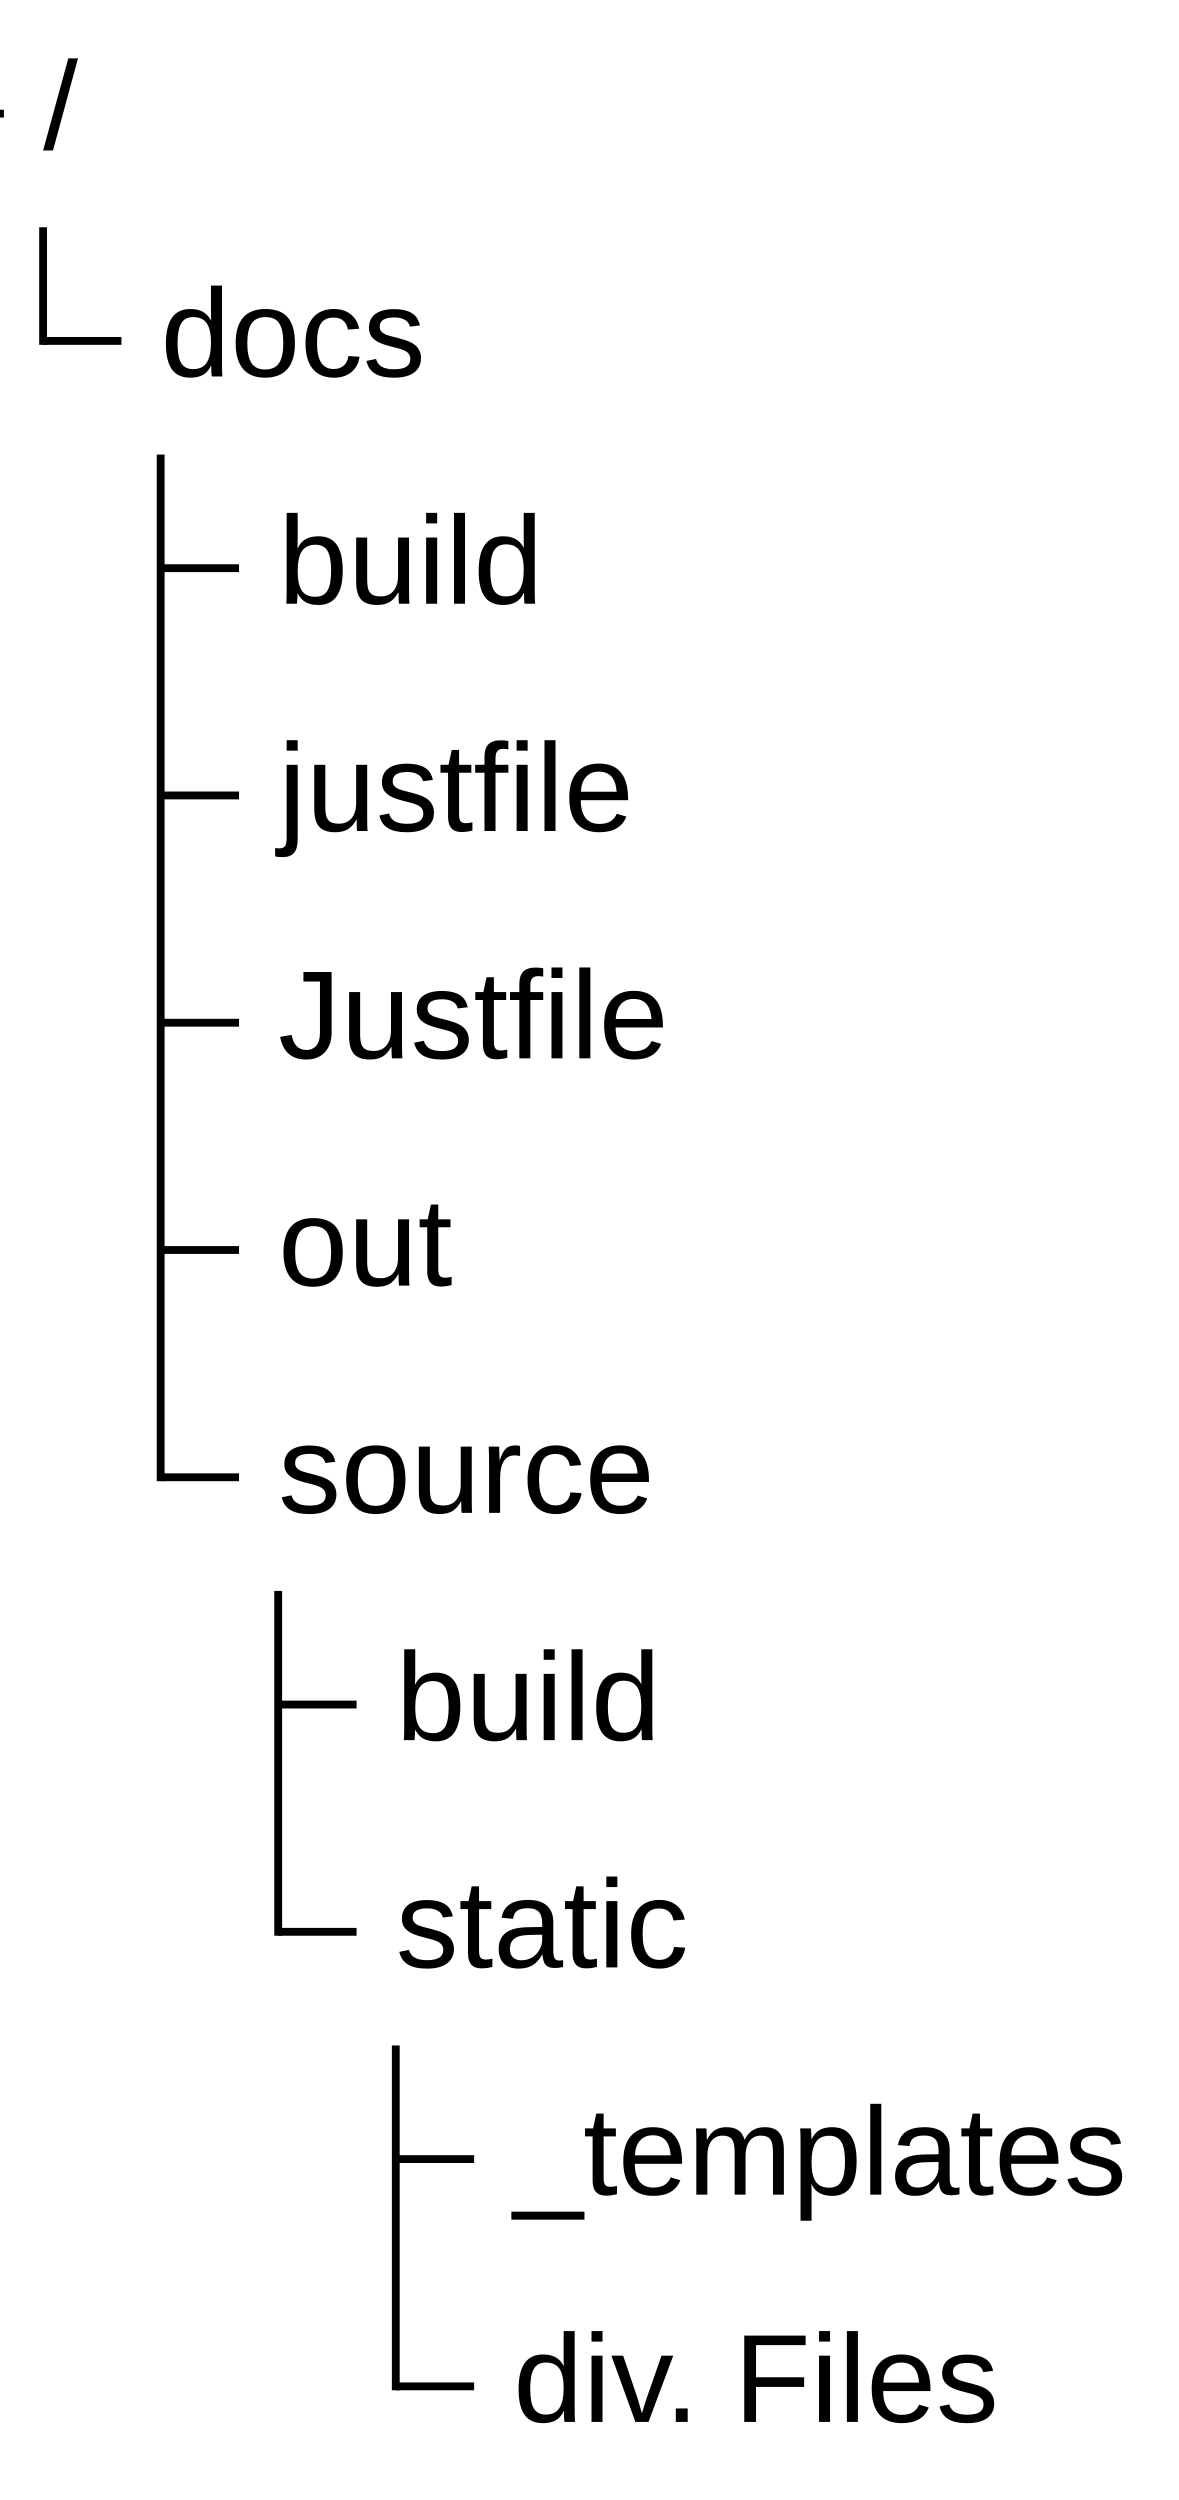
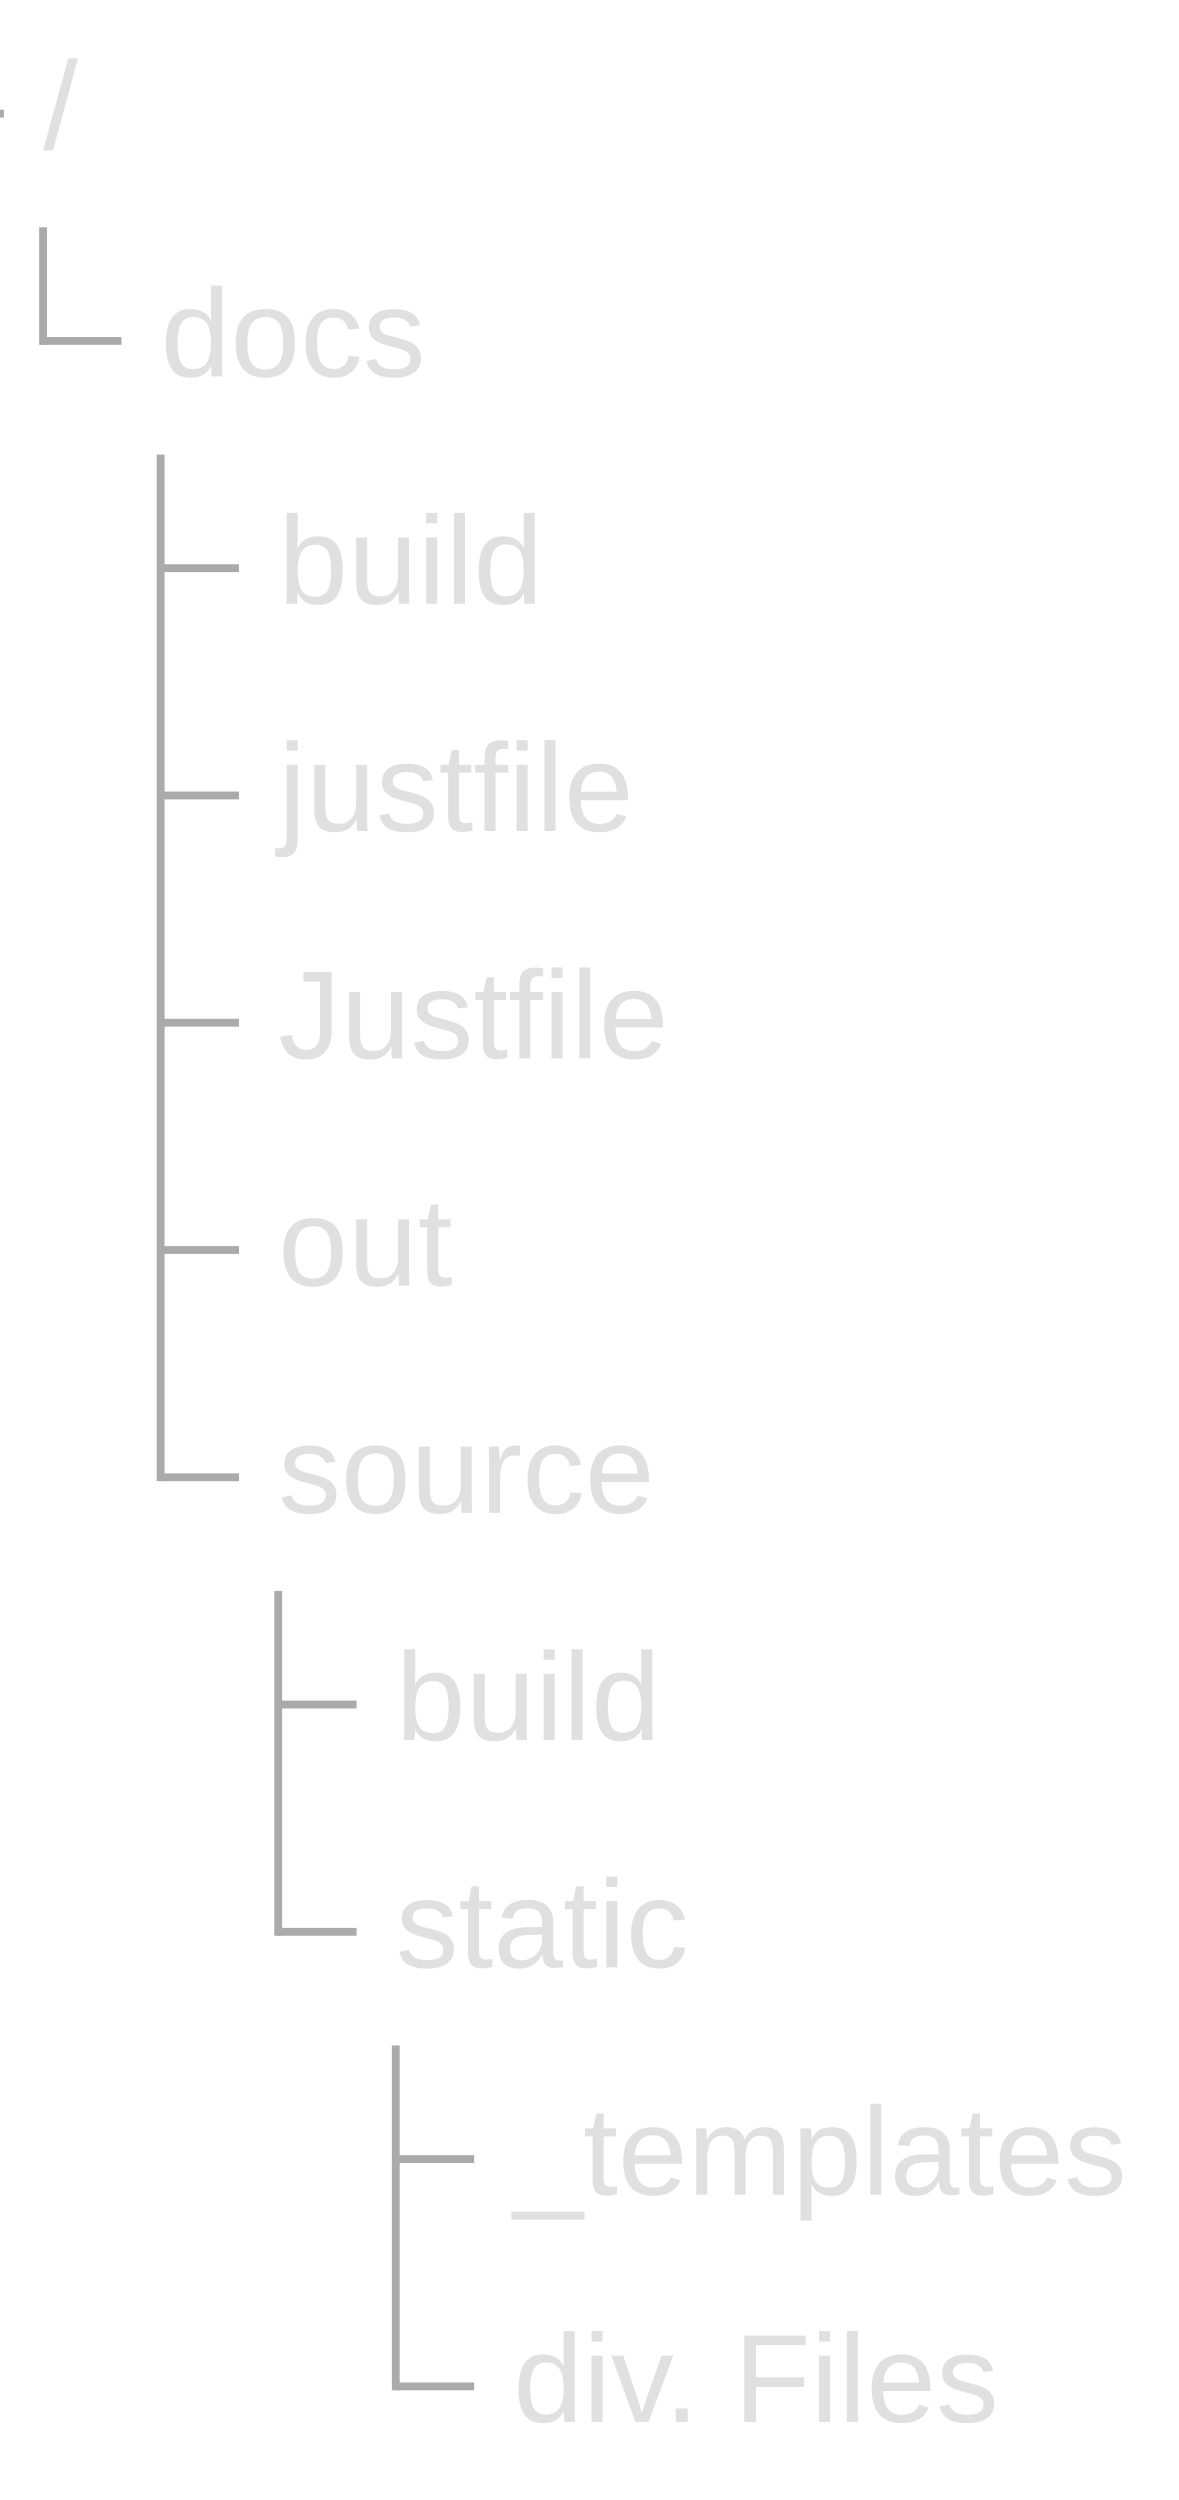
<svg xmlns="http://www.w3.org/2000/svg" id="official-22-02-tree-view-file-system" width="100%" viewBox="-0.5 0 150.391 319" style="max-width: 150.391px;" role="graphics-document document" aria-roledescription="treeView">
-   <style>#official-22-02-tree-view-file-system{font-family:"trebuchet ms",verdana,arial,sans-serif;font-size:16px;fill:#e0e0e0;}@keyframes edge-animation-frame{from{stroke-dashoffset:0;}}@keyframes dash{to{stroke-dashoffset:0;}}#official-22-02-tree-view-file-system .edge-animation-slow{stroke-dasharray:9,5!important;stroke-dashoffset:900;animation:dash 50s linear infinite;stroke-linecap:round;}#official-22-02-tree-view-file-system .edge-animation-fast{stroke-dasharray:9,5!important;stroke-dashoffset:900;animation:dash 20s linear infinite;stroke-linecap:round;}#official-22-02-tree-view-file-system .error-icon{fill:#a44141;}#official-22-02-tree-view-file-system .error-text{fill:#ddd;stroke:#ddd;}#official-22-02-tree-view-file-system .edge-thickness-normal{stroke-width:1px;}#official-22-02-tree-view-file-system .edge-thickness-thick{stroke-width:3.5px;}#official-22-02-tree-view-file-system .edge-pattern-solid{stroke-dasharray:0;}#official-22-02-tree-view-file-system .edge-thickness-invisible{stroke-width:0;fill:none;}#official-22-02-tree-view-file-system .edge-pattern-dashed{stroke-dasharray:3;}#official-22-02-tree-view-file-system .edge-pattern-dotted{stroke-dasharray:2;}#official-22-02-tree-view-file-system .marker{fill:#AAAAAA;stroke:#AAAAAA;}#official-22-02-tree-view-file-system .marker.cross{stroke:#AAAAAA;}#official-22-02-tree-view-file-system svg{font-family:"trebuchet ms",verdana,arial,sans-serif;font-size:16px;}#official-22-02-tree-view-file-system p{margin:0;}#official-22-02-tree-view-file-system .treeView-node-label{font-size:16px;fill:black;}#official-22-02-tree-view-file-system .treeView-node-line{stroke:black;}#official-22-02-tree-view-file-system .node .neo-node{stroke:#ccc;}#official-22-02-tree-view-file-system [data-look="neo"].node rect,#official-22-02-tree-view-file-system [data-look="neo"].cluster rect,#official-22-02-tree-view-file-system [data-look="neo"].node polygon{stroke:url(#official-22-02-tree-view-file-system-gradient);filter:drop-shadow( 1px 2px 2px rgba(185,185,185,1));}#official-22-02-tree-view-file-system [data-look="neo"].node path{stroke:url(#official-22-02-tree-view-file-system-gradient);stroke-width:1px;}#official-22-02-tree-view-file-system [data-look="neo"].node .outer-path{filter:drop-shadow( 1px 2px 2px rgba(185,185,185,1));}#official-22-02-tree-view-file-system [data-look="neo"].node .neo-line path{stroke:#ccc;filter:none;}#official-22-02-tree-view-file-system [data-look="neo"].node circle{stroke:url(#official-22-02-tree-view-file-system-gradient);filter:drop-shadow( 1px 2px 2px rgba(185,185,185,1));}#official-22-02-tree-view-file-system [data-look="neo"].node circle .state-start{fill:#000000;}#official-22-02-tree-view-file-system [data-look="neo"].icon-shape .icon{fill:url(#official-22-02-tree-view-file-system-gradient);filter:drop-shadow( 1px 2px 2px rgba(185,185,185,1));}#official-22-02-tree-view-file-system [data-look="neo"].icon-shape .icon-neo path{stroke:url(#official-22-02-tree-view-file-system-gradient);filter:drop-shadow( 1px 2px 2px rgba(185,185,185,1));}#official-22-02-tree-view-file-system :root{--mermaid-font-family:"trebuchet ms",verdana,arial,sans-serif;}</style>
+   <style>#official-22-02-tree-view-file-system{font-family:"trebuchet ms",verdana,arial,sans-serif;font-size:16px;fill:#e0e0e0;}@keyframes edge-animation-frame{from{stroke-dashoffset:0;}}@keyframes dash{to{stroke-dashoffset:0;}}#official-22-02-tree-view-file-system .edge-animation-slow{stroke-dasharray:9,5!important;stroke-dashoffset:900;animation:dash 50s linear infinite;stroke-linecap:round;}#official-22-02-tree-view-file-system .edge-animation-fast{stroke-dasharray:9,5!important;stroke-dashoffset:900;animation:dash 20s linear infinite;stroke-linecap:round;}#official-22-02-tree-view-file-system .error-icon{fill:#a44141;}#official-22-02-tree-view-file-system .error-text{fill:#ddd;stroke:#ddd;}#official-22-02-tree-view-file-system .edge-thickness-normal{stroke-width:1px;}#official-22-02-tree-view-file-system .edge-thickness-thick{stroke-width:3.5px;}#official-22-02-tree-view-file-system .edge-pattern-solid{stroke-dasharray:0;}#official-22-02-tree-view-file-system .edge-thickness-invisible{stroke-width:0;fill:none;}#official-22-02-tree-view-file-system .edge-pattern-dashed{stroke-dasharray:3;}#official-22-02-tree-view-file-system .edge-pattern-dotted{stroke-dasharray:2;}#official-22-02-tree-view-file-system .marker{fill:#AAAAAA;stroke:#AAAAAA;}#official-22-02-tree-view-file-system .marker.cross{stroke:#AAAAAA;}#official-22-02-tree-view-file-system svg{font-family:"trebuchet ms",verdana,arial,sans-serif;font-size:16px;}#official-22-02-tree-view-file-system p{margin:0;}#official-22-02-tree-view-file-system .treeView-node-label{font-size:16px;fill:black;}#official-22-02-tree-view-file-system .treeView-node-line{stroke:black;}#official-22-02-tree-view-file-system .node .neo-node{stroke:#ccc;}#official-22-02-tree-view-file-system [data-look="neo"].node rect,#official-22-02-tree-view-file-system [data-look="neo"].cluster rect,#official-22-02-tree-view-file-system [data-look="neo"].node polygon{stroke:url(#official-22-02-tree-view-file-system-gradient);filter:drop-shadow( 1px 2px 2px rgba(185,185,185,1));}#official-22-02-tree-view-file-system [data-look="neo"].node path{stroke:url(#official-22-02-tree-view-file-system-gradient);stroke-width:1px;}#official-22-02-tree-view-file-system [data-look="neo"].node .outer-path{filter:drop-shadow( 1px 2px 2px rgba(185,185,185,1));}#official-22-02-tree-view-file-system [data-look="neo"].node .neo-line path{stroke:#ccc;filter:none;}#official-22-02-tree-view-file-system [data-look="neo"].node circle{stroke:url(#official-22-02-tree-view-file-system-gradient);filter:drop-shadow( 1px 2px 2px rgba(185,185,185,1));}#official-22-02-tree-view-file-system [data-look="neo"].node circle .state-start{fill:#000000;}#official-22-02-tree-view-file-system [data-look="neo"].icon-shape .icon{fill:url(#official-22-02-tree-view-file-system-gradient);filter:drop-shadow( 1px 2px 2px rgba(185,185,185,1));}#official-22-02-tree-view-file-system [data-look="neo"].icon-shape .icon-neo path{stroke:url(#official-22-02-tree-view-file-system-gradient);filter:drop-shadow( 1px 2px 2px rgba(185,185,185,1));}#official-22-02-tree-view-file-system :root{--mermaid-font-family:"trebuchet ms",verdana,arial,sans-serif;}.treeView-node-label{fill:#e0e0e0!important;}.treeView-node-line{stroke:#AAAAAA!important;}</style>
  <g />
  <g class="tree-view">
-     <text dominant-baseline="middle" class="treeView-node-label" x="5" y="14.5">/</text>
-     <line x1="-10" y1="14.5" x2="0" y2="14.5" stroke-width="1" class="treeView-node-line" />
-     <text dominant-baseline="middle" class="treeView-node-label" x="20" y="43.5">docs</text>
-     <line x1="5" y1="43.5" x2="15" y2="43.5" stroke-width="1" class="treeView-node-line" />
-     <text dominant-baseline="middle" class="treeView-node-label" x="35" y="72.5">build</text>
-     <line x1="20" y1="72.5" x2="30" y2="72.5" stroke-width="1" class="treeView-node-line" />
-     <text dominant-baseline="middle" class="treeView-node-label" x="35" y="101.5">justfile</text>
-     <line x1="20" y1="101.5" x2="30" y2="101.5" stroke-width="1" class="treeView-node-line" />
-     <text dominant-baseline="middle" class="treeView-node-label" x="35" y="130.5">Justfile</text>
-     <line x1="20" y1="130.5" x2="30" y2="130.5" stroke-width="1" class="treeView-node-line" />
-     <text dominant-baseline="middle" class="treeView-node-label" x="35" y="159.5">out</text>
-     <line x1="20" y1="159.5" x2="30" y2="159.5" stroke-width="1" class="treeView-node-line" />
-     <text dominant-baseline="middle" class="treeView-node-label" x="35" y="188.5">source</text>
-     <line x1="20" y1="188.5" x2="30" y2="188.5" stroke-width="1" class="treeView-node-line" />
-     <text dominant-baseline="middle" class="treeView-node-label" x="50" y="217.5">build</text>
-     <line x1="35" y1="217.5" x2="45" y2="217.5" stroke-width="1" class="treeView-node-line" />
-     <text dominant-baseline="middle" class="treeView-node-label" x="50" y="246.5">static</text>
-     <line x1="35" y1="246.5" x2="45" y2="246.5" stroke-width="1" class="treeView-node-line" />
-     <text dominant-baseline="middle" class="treeView-node-label" x="65" y="275.5">_templates</text>
-     <line x1="50" y1="275.5" x2="60" y2="275.5" stroke-width="1" class="treeView-node-line" />
-     <text dominant-baseline="middle" class="treeView-node-label" x="65" y="304.5">div. Files</text>
-     <line x1="50" y1="304.5" x2="60" y2="304.5" stroke-width="1" class="treeView-node-line" />
-     <line x1="50" y1="261" x2="50" y2="305" stroke-width="1" class="treeView-node-line" />
-     <line x1="35" y1="203" x2="35" y2="247" stroke-width="1" class="treeView-node-line" />
-     <line x1="20" y1="58" x2="20" y2="189" stroke-width="1" class="treeView-node-line" />
-     <line x1="5" y1="29" x2="5" y2="44" stroke-width="1" class="treeView-node-line" />
+     <text dominant-baseline="middle" class="treeView-node-label" x="5" y="14.5" fill="#e0e0e0">/</text>
+     <line x1="-10" y1="14.5" x2="0" y2="14.5" stroke-width="1" class="treeView-node-line" stroke="#AAAAAA" />
+     <text dominant-baseline="middle" class="treeView-node-label" x="20" y="43.5" fill="#e0e0e0">docs</text>
+     <line x1="5" y1="43.5" x2="15" y2="43.5" stroke-width="1" class="treeView-node-line" stroke="#AAAAAA" />
+     <text dominant-baseline="middle" class="treeView-node-label" x="35" y="72.5" fill="#e0e0e0">build</text>
+     <line x1="20" y1="72.5" x2="30" y2="72.5" stroke-width="1" class="treeView-node-line" stroke="#AAAAAA" />
+     <text dominant-baseline="middle" class="treeView-node-label" x="35" y="101.5" fill="#e0e0e0">justfile</text>
+     <line x1="20" y1="101.5" x2="30" y2="101.5" stroke-width="1" class="treeView-node-line" stroke="#AAAAAA" />
+     <text dominant-baseline="middle" class="treeView-node-label" x="35" y="130.5" fill="#e0e0e0">Justfile</text>
+     <line x1="20" y1="130.5" x2="30" y2="130.5" stroke-width="1" class="treeView-node-line" stroke="#AAAAAA" />
+     <text dominant-baseline="middle" class="treeView-node-label" x="35" y="159.5" fill="#e0e0e0">out</text>
+     <line x1="20" y1="159.5" x2="30" y2="159.5" stroke-width="1" class="treeView-node-line" stroke="#AAAAAA" />
+     <text dominant-baseline="middle" class="treeView-node-label" x="35" y="188.5" fill="#e0e0e0">source</text>
+     <line x1="20" y1="188.5" x2="30" y2="188.5" stroke-width="1" class="treeView-node-line" stroke="#AAAAAA" />
+     <text dominant-baseline="middle" class="treeView-node-label" x="50" y="217.5" fill="#e0e0e0">build</text>
+     <line x1="35" y1="217.5" x2="45" y2="217.5" stroke-width="1" class="treeView-node-line" stroke="#AAAAAA" />
+     <text dominant-baseline="middle" class="treeView-node-label" x="50" y="246.5" fill="#e0e0e0">static</text>
+     <line x1="35" y1="246.5" x2="45" y2="246.5" stroke-width="1" class="treeView-node-line" stroke="#AAAAAA" />
+     <text dominant-baseline="middle" class="treeView-node-label" x="65" y="275.5" fill="#e0e0e0">_templates</text>
+     <line x1="50" y1="275.5" x2="60" y2="275.5" stroke-width="1" class="treeView-node-line" stroke="#AAAAAA" />
+     <text dominant-baseline="middle" class="treeView-node-label" x="65" y="304.5" fill="#e0e0e0">div. Files</text>
+     <line x1="50" y1="304.5" x2="60" y2="304.5" stroke-width="1" class="treeView-node-line" stroke="#AAAAAA" />
+     <line x1="50" y1="261" x2="50" y2="305" stroke-width="1" class="treeView-node-line" stroke="#AAAAAA" />
+     <line x1="35" y1="203" x2="35" y2="247" stroke-width="1" class="treeView-node-line" stroke="#AAAAAA" />
+     <line x1="20" y1="58" x2="20" y2="189" stroke-width="1" class="treeView-node-line" stroke="#AAAAAA" />
+     <line x1="5" y1="29" x2="5" y2="44" stroke-width="1" class="treeView-node-line" stroke="#AAAAAA" />
  </g>
</svg>
